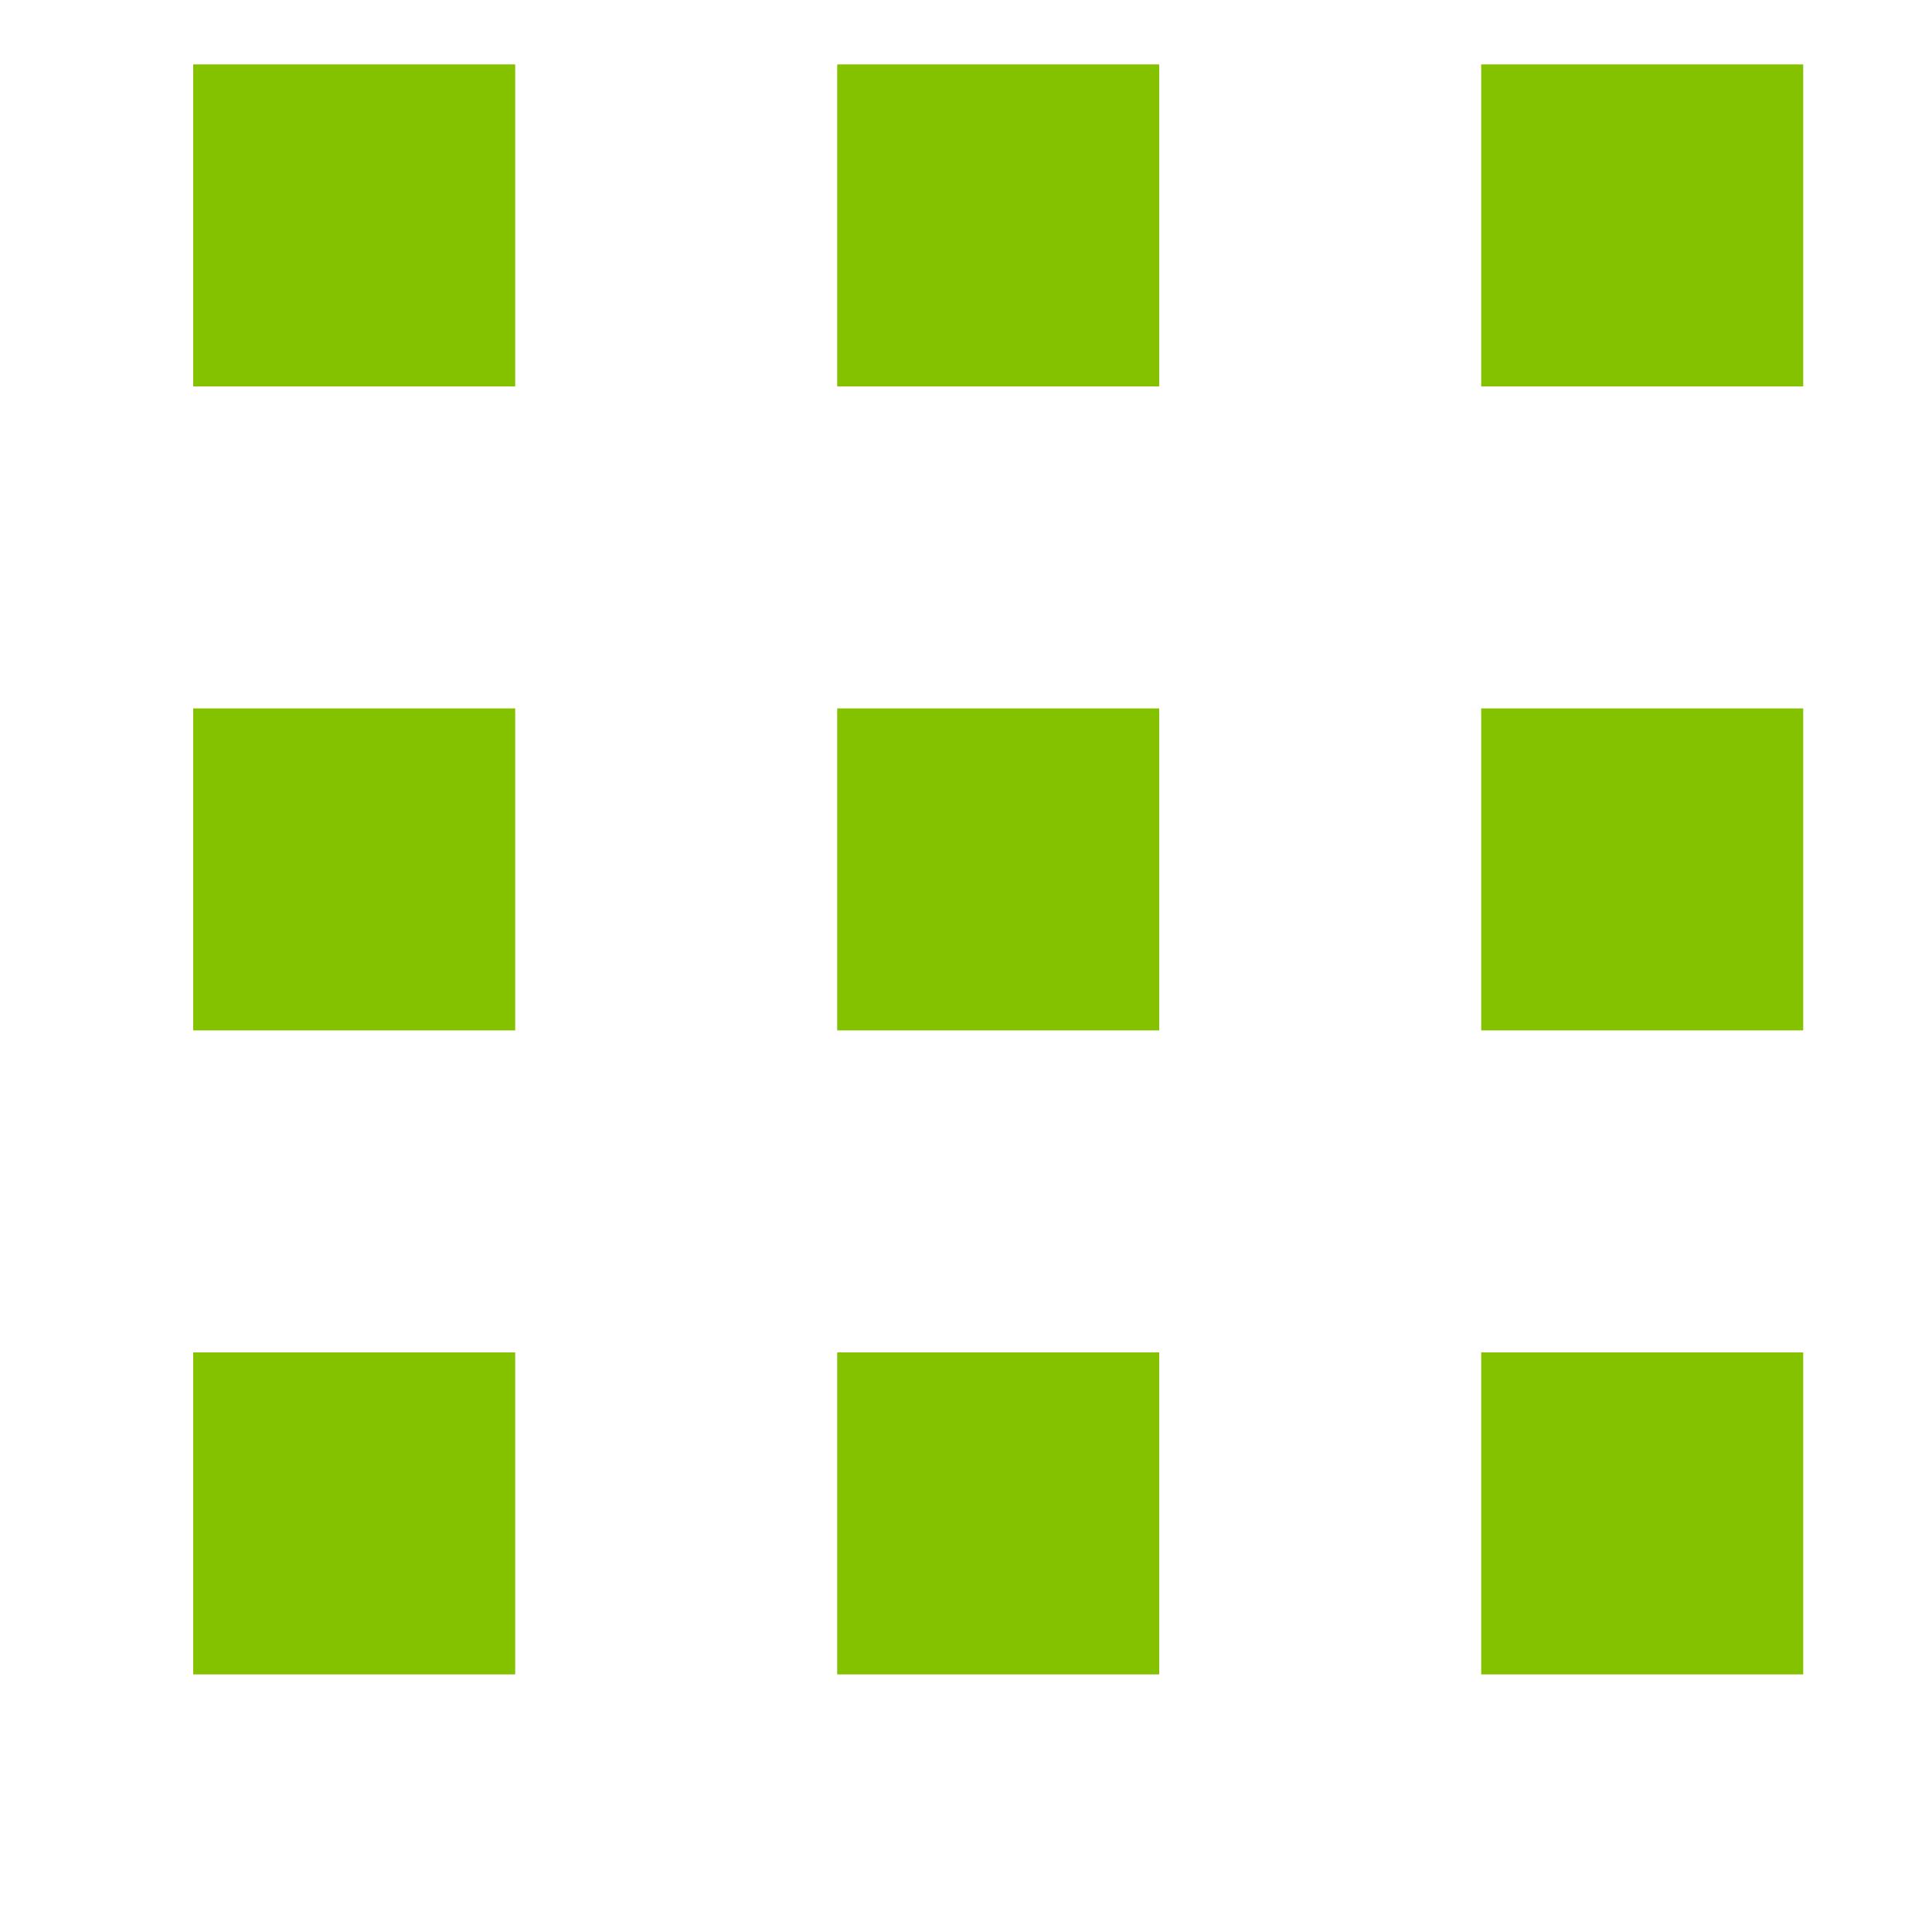
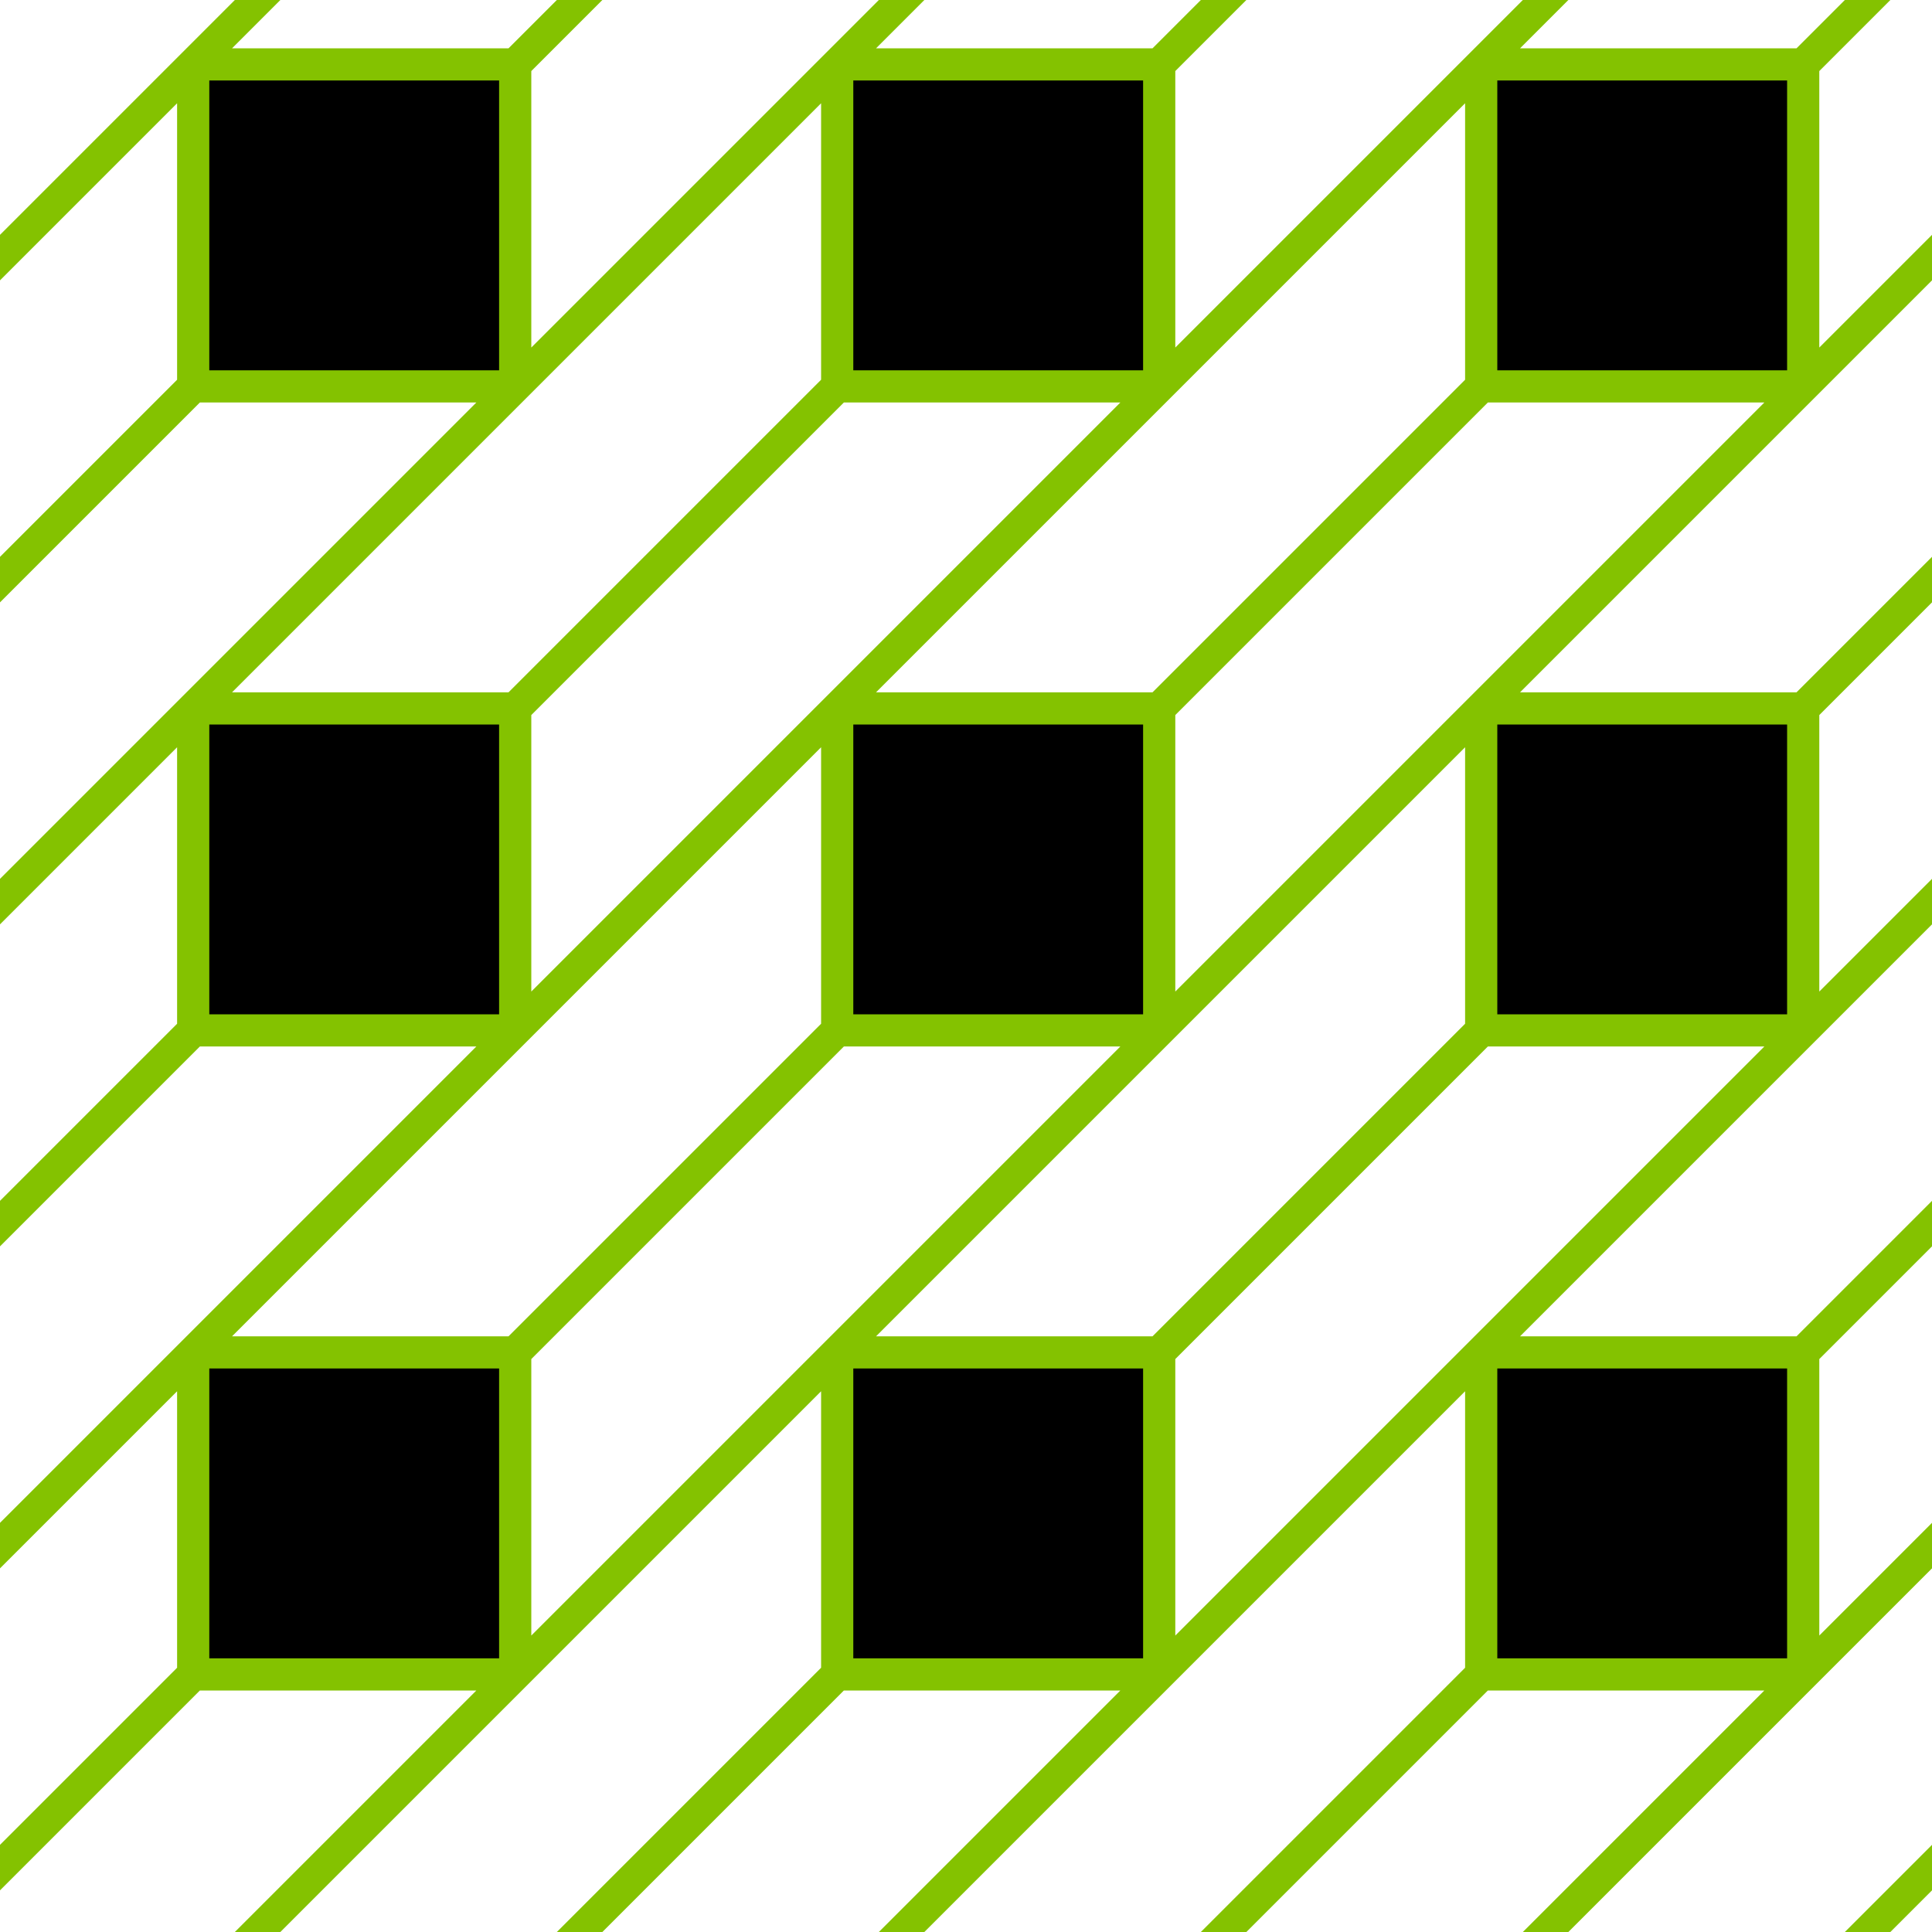
<svg xmlns="http://www.w3.org/2000/svg" class="rh-pattern storage group-1" viewBox="0 0 60 60" height="60" width="60">
-   <path d="m 58,60 2,-2 M 18,0 16,2 M 38,0 36,2 M 58,0 56,2 m 4,6 -4,4 m 4,6 -4,4 m 4,16 -4,4 M 6,52 -2,60 M 46,12 36,22 M 6,12 0,18 M 6,32 0,38 M 26,12 16,22 M 26,32 16,42 M 46,32 36,42 m -10,10 -8,8 m 28,-8 -8,8 M 60,48 48,60 M 60,28 28,60 M 56,12 8,60 M 48,0 0,48 m 46,-6 10,0 0,10 -10,0 z m -20,0 10,0 0,10 -10,0 z m -20,0 10,0 0,10 -10,0 z m 40,-20 10,0 0,10 -10,0 z m -20,0 10,0 0,10 -10,0 z M 6,22 16,22 16,32 6,32 Z M 28,0 0,28 M 46,2 56,2 56,12 46,12 Z M 26,2 36,2 36,12 26,12 Z M 6,2 16,2 16,12 6,12 Z M 8,0 0,8" style="fill:hsl(79, 100%, 38%);stroke-linecap:square;stroke-linejoin:bevel;stroke-miterlimit:0" />
+   <path d="m 58,60 2,-2 M 18,0 16,2 M 38,0 36,2 M 58,0 56,2 m 4,6 -4,4 m 4,6 -4,4 m 4,16 -4,4 M 6,52 -2,60 M 46,12 36,22 M 6,12 0,18 M 6,32 0,38 M 26,12 16,22 M 26,32 16,42 M 46,32 36,42 m -10,10 -8,8 m 28,-8 -8,8 M 60,48 48,60 M 60,28 28,60 M 56,12 8,60 M 48,0 0,48 m 46,-6 10,0 0,10 -10,0 z m -20,0 10,0 0,10 -10,0 z m -20,0 10,0 0,10 -10,0 z m 40,-20 10,0 0,10 -10,0 z m -20,0 10,0 0,10 -10,0 z M 6,22 16,22 16,32 6,32 Z M 28,0 0,28 M 46,2 56,2 56,12 46,12 Z M 26,2 36,2 36,12 26,12 Z M 6,2 16,2 16,12 6,12 Z M 8,0 0,8" style="stroke:hsl(79, 100%, 38%);stroke-linecap:square;stroke-linejoin:bevel;stroke-miterlimit:0" />
</svg>
